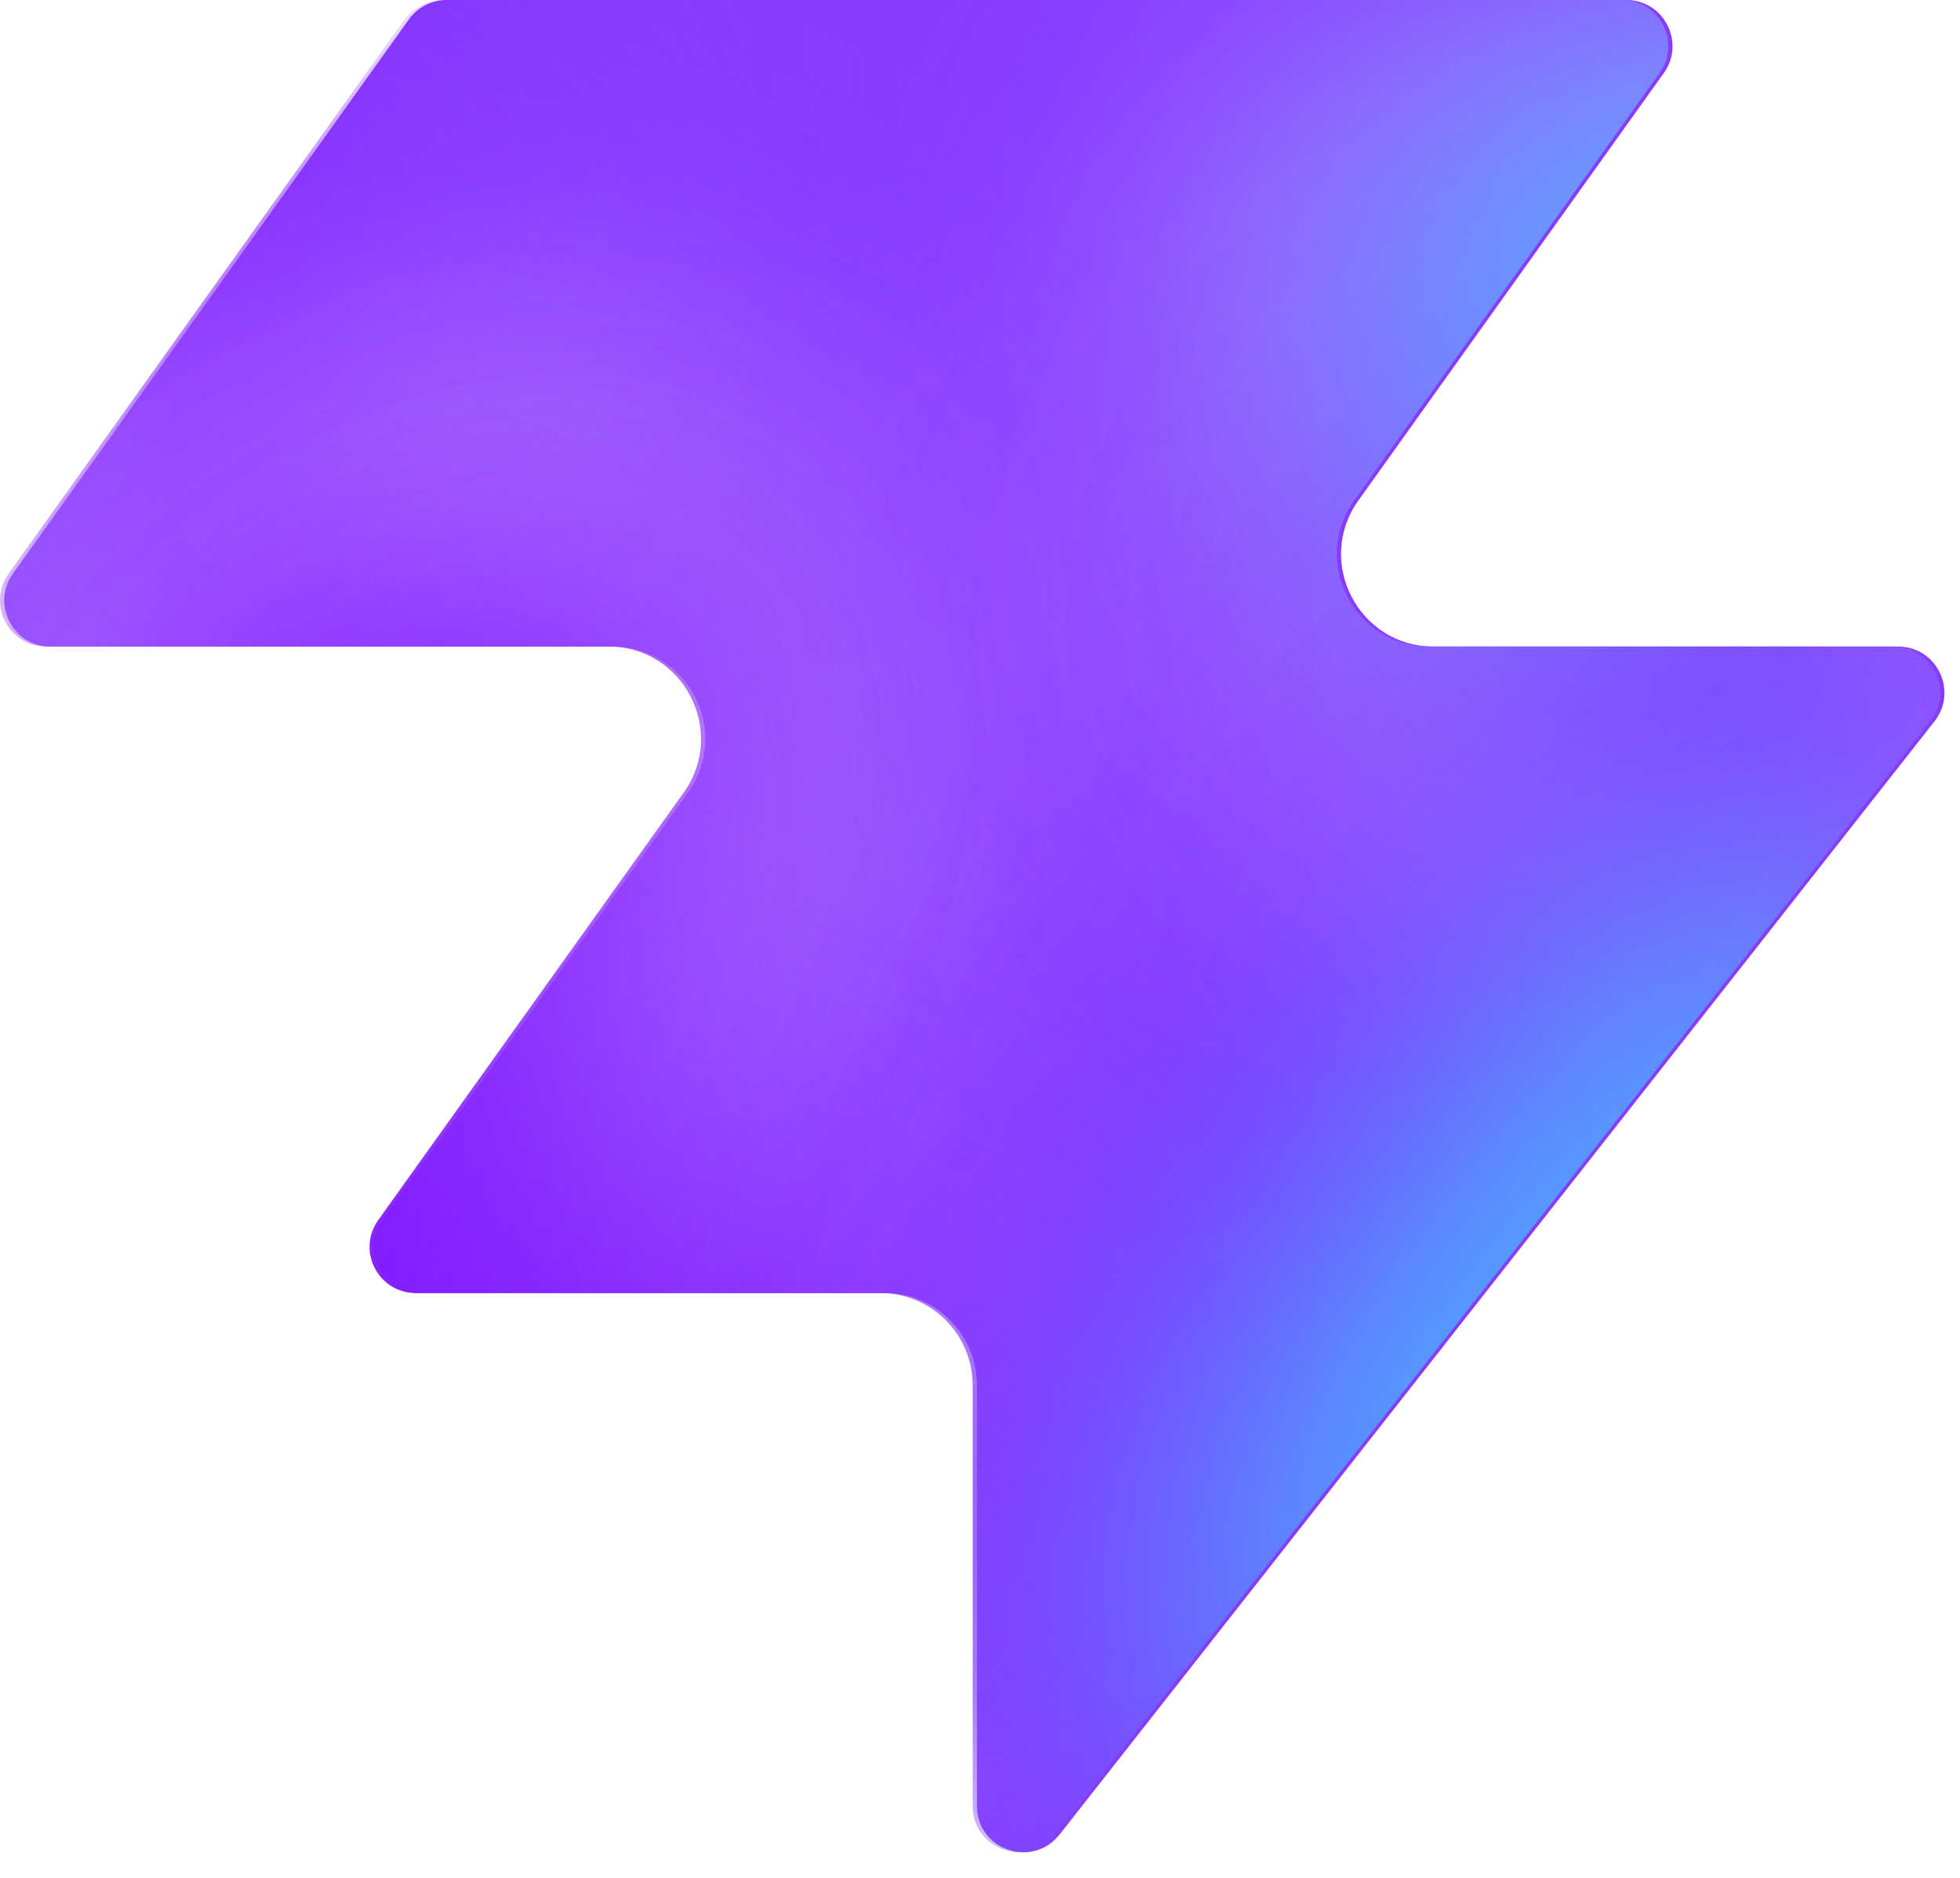
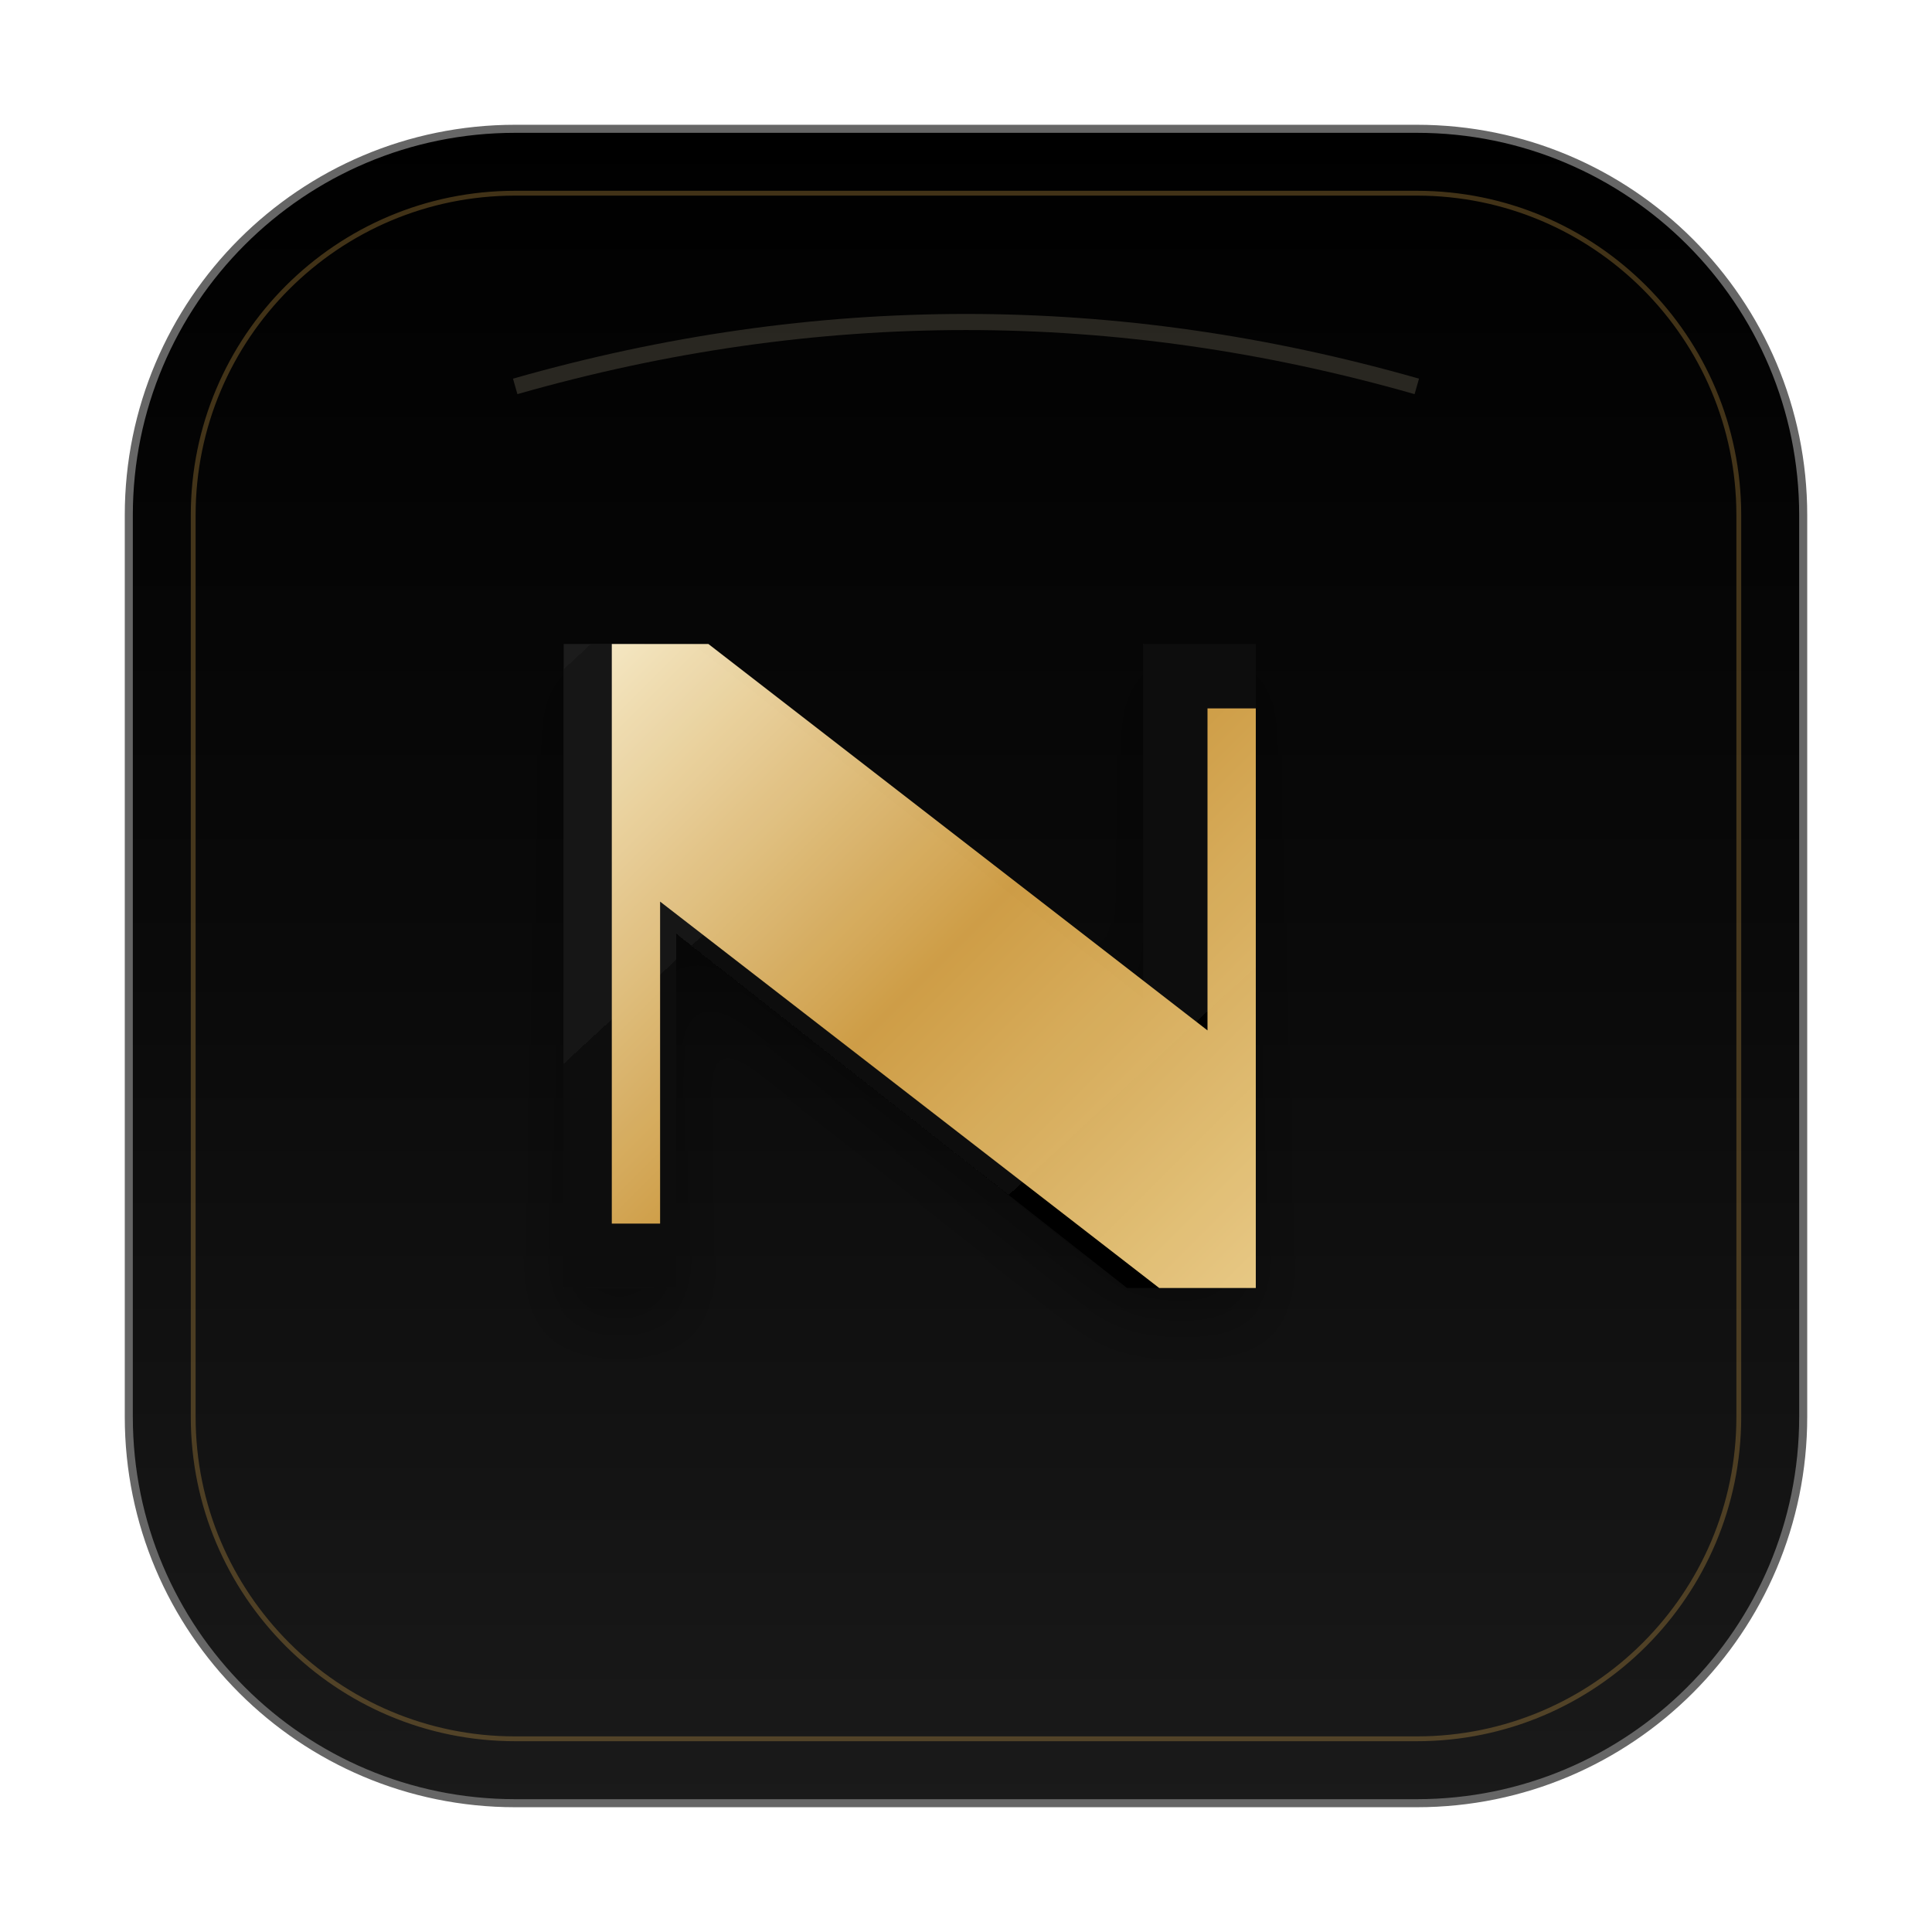
- <svg xmlns="http://www.w3.org/2000/svg" width="48" height="46" fill="none" viewBox="0 0 48 46">
-   <path fill="#863bff" d="M25.946 44.938c-.664.845-2.021.375-2.021-.698V33.937a2.26 2.26 0 0 0-2.262-2.262H10.287c-.92 0-1.456-1.04-.92-1.788l7.48-10.471c1.07-1.497 0-3.578-1.842-3.578H1.237c-.92 0-1.456-1.04-.92-1.788L10.013.474c.214-.297.556-.474.92-.474h28.894c.92 0 1.456 1.04.92 1.788l-7.48 10.471c-1.07 1.498 0 3.579 1.842 3.579h11.377c.943 0 1.473 1.088.89 1.83L25.947 44.94z" style="fill:#863bff;fill:color(display-p3 .525 .23 1);fill-opacity:1" />
-   <mask id="a" width="48" height="46" x="0" y="0" maskUnits="userSpaceOnUse" style="mask-type:alpha">
-     <path fill="#000" d="M25.842 44.938c-.664.844-2.021.375-2.021-.698V33.937a2.26 2.26 0 0 0-2.262-2.262H10.183c-.92 0-1.456-1.04-.92-1.788l7.48-10.471c1.07-1.498 0-3.579-1.842-3.579H1.133c-.92 0-1.456-1.04-.92-1.787L9.91.473c.214-.297.556-.474.92-.474h28.894c.92 0 1.456 1.04.92 1.788l-7.48 10.471c-1.07 1.498 0 3.578 1.842 3.578h11.377c.943 0 1.473 1.088.89 1.832L25.843 44.94z" style="fill:#000;fill-opacity:1" />
-   </mask>
-   <g mask="url(#a)">
-     <g filter="url(#b)">
-       <ellipse cx="5.508" cy="14.704" fill="#ede6ff" rx="5.508" ry="14.704" style="fill:#ede6ff;fill:color(display-p3 .927 .903 1);fill-opacity:1" transform="matrix(.00324 1 1 -.00324 -4.47 31.516)" />
-     </g>
-     <g filter="url(#c)">
-       <ellipse cx="10.399" cy="29.851" fill="#ede6ff" rx="10.399" ry="29.851" style="fill:#ede6ff;fill:color(display-p3 .927 .903 1);fill-opacity:1" transform="matrix(.00324 1 1 -.00324 -39.328 7.883)" />
-     </g>
-     <g filter="url(#d)">
-       <ellipse cx="5.508" cy="30.487" fill="#7e14ff" rx="5.508" ry="30.487" style="fill:#7e14ff;fill:color(display-p3 .492 .077 1);fill-opacity:1" transform="rotate(89.814 -25.913 -14.639)scale(1 -1)" />
-     </g>
-     <g filter="url(#e)">
-       <ellipse cx="5.508" cy="30.599" fill="#7e14ff" rx="5.508" ry="30.599" style="fill:#7e14ff;fill:color(display-p3 .492 .077 1);fill-opacity:1" transform="rotate(89.814 -32.644 -3.334)scale(1 -1)" />
-     </g>
-     <g filter="url(#f)">
-       <ellipse cx="5.508" cy="30.599" fill="#7e14ff" rx="5.508" ry="30.599" style="fill:#7e14ff;fill:color(display-p3 .492 .077 1);fill-opacity:1" transform="matrix(.00324 1 1 -.00324 -34.34 30.47)" />
-     </g>
-     <g filter="url(#g)">
-       <ellipse cx="14.072" cy="22.078" fill="#ede6ff" rx="14.072" ry="22.078" style="fill:#ede6ff;fill:color(display-p3 .927 .903 1);fill-opacity:1" transform="rotate(93.35 24.506 48.493)scale(-1 1)" />
-     </g>
-     <g filter="url(#h)">
-       <ellipse cx="3.47" cy="21.501" fill="#7e14ff" rx="3.47" ry="21.501" style="fill:#7e14ff;fill:color(display-p3 .492 .077 1);fill-opacity:1" transform="rotate(89.009 28.708 47.59)scale(-1 1)" />
-     </g>
-     <g filter="url(#i)">
-       <ellipse cx="3.47" cy="21.501" fill="#7e14ff" rx="3.47" ry="21.501" style="fill:#7e14ff;fill:color(display-p3 .492 .077 1);fill-opacity:1" transform="rotate(89.009 28.708 47.59)scale(-1 1)" />
-     </g>
-     <g filter="url(#j)">
-       <ellipse cx=".387" cy="8.972" fill="#7e14ff" rx="4.407" ry="29.108" style="fill:#7e14ff;fill:color(display-p3 .492 .077 1);fill-opacity:1" transform="rotate(39.51 .387 8.972)" />
-     </g>
-     <g filter="url(#k)">
-       <ellipse cx="47.523" cy="-6.092" fill="#7e14ff" rx="4.407" ry="29.108" style="fill:#7e14ff;fill:color(display-p3 .492 .077 1);fill-opacity:1" transform="rotate(37.892 47.523 -6.092)" />
-     </g>
-     <g filter="url(#l)">
-       <ellipse cx="41.412" cy="6.333" fill="#47bfff" rx="5.971" ry="9.665" style="fill:#47bfff;fill:color(display-p3 .28 .748 1);fill-opacity:1" transform="rotate(37.892 41.412 6.333)" />
-     </g>
-     <g filter="url(#m)">
-       <ellipse cx="-1.879" cy="38.332" fill="#7e14ff" rx="4.407" ry="29.108" style="fill:#7e14ff;fill:color(display-p3 .492 .077 1);fill-opacity:1" transform="rotate(37.892 -1.88 38.332)" />
-     </g>
-     <g filter="url(#n)">
-       <ellipse cx="-1.879" cy="38.332" fill="#7e14ff" rx="4.407" ry="29.108" style="fill:#7e14ff;fill:color(display-p3 .492 .077 1);fill-opacity:1" transform="rotate(37.892 -1.88 38.332)" />
-     </g>
-     <g filter="url(#o)">
-       <ellipse cx="35.651" cy="29.907" fill="#7e14ff" rx="4.407" ry="29.108" style="fill:#7e14ff;fill:color(display-p3 .492 .077 1);fill-opacity:1" transform="rotate(37.892 35.651 29.907)" />
-     </g>
-     <g filter="url(#p)">
-       <ellipse cx="38.418" cy="32.4" fill="#47bfff" rx="5.971" ry="15.297" style="fill:#47bfff;fill:color(display-p3 .28 .748 1);fill-opacity:1" transform="rotate(37.892 38.418 32.4)" />
-     </g>
-   </g>
+ <svg xmlns="http://www.w3.org/2000/svg" viewBox="0 0 120 120" fill="none">
  <defs>
-     <filter id="b" width="60.045" height="41.654" x="-19.77" y="16.149" color-interpolation-filters="sRGB" filterUnits="userSpaceOnUse">
-       <feFlood flood-opacity="0" result="BackgroundImageFix" />
-       <feBlend in="SourceGraphic" in2="BackgroundImageFix" result="shape" />
-       <feGaussianBlur result="effect1_foregroundBlur_2002_17158" stdDeviation="7.659" />
-     </filter>
-     <filter id="c" width="90.34" height="51.437" x="-54.613" y="-7.533" color-interpolation-filters="sRGB" filterUnits="userSpaceOnUse">
-       <feFlood flood-opacity="0" result="BackgroundImageFix" />
-       <feBlend in="SourceGraphic" in2="BackgroundImageFix" result="shape" />
-       <feGaussianBlur result="effect1_foregroundBlur_2002_17158" stdDeviation="7.659" />
-     </filter>
-     <filter id="d" width="79.355" height="29.4" x="-49.64" y="2.03" color-interpolation-filters="sRGB" filterUnits="userSpaceOnUse">
-       <feFlood flood-opacity="0" result="BackgroundImageFix" />
-       <feBlend in="SourceGraphic" in2="BackgroundImageFix" result="shape" />
-       <feGaussianBlur result="effect1_foregroundBlur_2002_17158" stdDeviation="4.596" />
-     </filter>
-     <filter id="e" width="79.579" height="29.4" x="-45.045" y="20.029" color-interpolation-filters="sRGB" filterUnits="userSpaceOnUse">
-       <feFlood flood-opacity="0" result="BackgroundImageFix" />
-       <feBlend in="SourceGraphic" in2="BackgroundImageFix" result="shape" />
-       <feGaussianBlur result="effect1_foregroundBlur_2002_17158" stdDeviation="4.596" />
-     </filter>
-     <filter id="f" width="79.579" height="29.4" x="-43.513" y="21.178" color-interpolation-filters="sRGB" filterUnits="userSpaceOnUse">
-       <feFlood flood-opacity="0" result="BackgroundImageFix" />
-       <feBlend in="SourceGraphic" in2="BackgroundImageFix" result="shape" />
-       <feGaussianBlur result="effect1_foregroundBlur_2002_17158" stdDeviation="4.596" />
-     </filter>
-     <filter id="g" width="74.749" height="58.852" x="15.756" y="-17.901" color-interpolation-filters="sRGB" filterUnits="userSpaceOnUse">
-       <feFlood flood-opacity="0" result="BackgroundImageFix" />
-       <feBlend in="SourceGraphic" in2="BackgroundImageFix" result="shape" />
-       <feGaussianBlur result="effect1_foregroundBlur_2002_17158" stdDeviation="7.659" />
-     </filter>
-     <filter id="h" width="61.377" height="25.362" x="23.548" y="2.284" color-interpolation-filters="sRGB" filterUnits="userSpaceOnUse">
-       <feFlood flood-opacity="0" result="BackgroundImageFix" />
-       <feBlend in="SourceGraphic" in2="BackgroundImageFix" result="shape" />
-       <feGaussianBlur result="effect1_foregroundBlur_2002_17158" stdDeviation="4.596" />
-     </filter>
-     <filter id="i" width="61.377" height="25.362" x="23.548" y="2.284" color-interpolation-filters="sRGB" filterUnits="userSpaceOnUse">
-       <feFlood flood-opacity="0" result="BackgroundImageFix" />
-       <feBlend in="SourceGraphic" in2="BackgroundImageFix" result="shape" />
-       <feGaussianBlur result="effect1_foregroundBlur_2002_17158" stdDeviation="4.596" />
-     </filter>
-     <filter id="j" width="56.045" height="63.649" x="-27.636" y="-22.853" color-interpolation-filters="sRGB" filterUnits="userSpaceOnUse">
-       <feFlood flood-opacity="0" result="BackgroundImageFix" />
-       <feBlend in="SourceGraphic" in2="BackgroundImageFix" result="shape" />
-       <feGaussianBlur result="effect1_foregroundBlur_2002_17158" stdDeviation="4.596" />
-     </filter>
-     <filter id="k" width="54.814" height="64.646" x="20.116" y="-38.415" color-interpolation-filters="sRGB" filterUnits="userSpaceOnUse">
-       <feFlood flood-opacity="0" result="BackgroundImageFix" />
-       <feBlend in="SourceGraphic" in2="BackgroundImageFix" result="shape" />
-       <feGaussianBlur result="effect1_foregroundBlur_2002_17158" stdDeviation="4.596" />
-     </filter>
-     <filter id="l" width="33.541" height="35.313" x="24.641" y="-11.323" color-interpolation-filters="sRGB" filterUnits="userSpaceOnUse">
-       <feFlood flood-opacity="0" result="BackgroundImageFix" />
-       <feBlend in="SourceGraphic" in2="BackgroundImageFix" result="shape" />
-       <feGaussianBlur result="effect1_foregroundBlur_2002_17158" stdDeviation="4.596" />
-     </filter>
-     <filter id="m" width="54.814" height="64.646" x="-29.286" y="6.009" color-interpolation-filters="sRGB" filterUnits="userSpaceOnUse">
-       <feFlood flood-opacity="0" result="BackgroundImageFix" />
-       <feBlend in="SourceGraphic" in2="BackgroundImageFix" result="shape" />
-       <feGaussianBlur result="effect1_foregroundBlur_2002_17158" stdDeviation="4.596" />
-     </filter>
-     <filter id="n" width="54.814" height="64.646" x="-29.286" y="6.009" color-interpolation-filters="sRGB" filterUnits="userSpaceOnUse">
-       <feFlood flood-opacity="0" result="BackgroundImageFix" />
-       <feBlend in="SourceGraphic" in2="BackgroundImageFix" result="shape" />
-       <feGaussianBlur result="effect1_foregroundBlur_2002_17158" stdDeviation="4.596" />
-     </filter>
-     <filter id="o" width="54.814" height="64.646" x="8.244" y="-2.416" color-interpolation-filters="sRGB" filterUnits="userSpaceOnUse">
-       <feFlood flood-opacity="0" result="BackgroundImageFix" />
-       <feBlend in="SourceGraphic" in2="BackgroundImageFix" result="shape" />
-       <feGaussianBlur result="effect1_foregroundBlur_2002_17158" stdDeviation="4.596" />
-     </filter>
-     <filter id="p" width="39.409" height="43.623" x="18.713" y="10.588" color-interpolation-filters="sRGB" filterUnits="userSpaceOnUse">
-       <feFlood flood-opacity="0" result="BackgroundImageFix" />
-       <feBlend in="SourceGraphic" in2="BackgroundImageFix" result="shape" />
-       <feGaussianBlur result="effect1_foregroundBlur_2002_17158" stdDeviation="4.596" />
+     <linearGradient id="bg-grad-dark" x1="0%" y1="0%" x2="0%" y2="100%">
+       <stop offset="0%" stop-color="#000000" />
+       <stop offset="50%" stop-color="#0A0A0A" />
+       <stop offset="100%" stop-color="#1A1A1A" />
+     </linearGradient>
+     <linearGradient id="n-dark-dark" x1="0%" y1="0%" x2="100%" y2="100%">
+       <stop offset="0%" stop-color="#1A1A1A" />
+       <stop offset="100%" stop-color="#000000" />
+     </linearGradient>
+     <linearGradient id="n-gold-dark" x1="0%" y1="0%" x2="100%" y2="100%">
+       <stop offset="0%" stop-color="#FFF0C9" />
+       <stop offset="50%" stop-color="#D7A449" />
+       <stop offset="100%" stop-color="#F2D28A" />
+     </linearGradient>
+     <filter id="shadow-dark" x="-50%" y="-50%" width="200%" height="200%">
+       <feGaussianBlur in="SourceAlpha" stdDeviation="2" />
+       <feOffset dx="0" dy="2" result="offsetblur" />
+       <feComponentTransfer>
+         <feFuncA type="linear" slope="0.3" />
+       </feComponentTransfer>
+       <feMerge>
+         <feMergeNode />
+         <feMergeNode in="SourceGraphic" />
+       </feMerge>
    </filter>
  </defs>
+   <rect x="8" y="8" width="104" height="104" rx="24" fill="url(#bg-grad-dark)" stroke="#666666" stroke-width="0.5" />
+   <rect x="12" y="12" width="96" height="96" rx="20" fill="none" stroke="#D7A449" stroke-width="0.3" opacity="0.3" />
+   <path d="M 35 40 L 35 80 L 42 80 L 42 58 L 70 80 L 78 80 L 78 40 L 71 40 L 71 62 L 43 40 Z" fill="url(#n-dark-dark)" filter="url(#shadow-dark)" />
+   <path d="M 38 40 L 38 76 L 41 76 L 41 56 L 72 80 L 78 80 L 78 44 L 75 44 L 75 64 L 44 40 Z" fill="url(#n-gold-dark)" opacity="0.95" />
+   <path d="M 32 24 Q 60 16, 88 24" stroke="#FFF0C9" stroke-width="1" opacity="0.15" fill="none" />
</svg>
